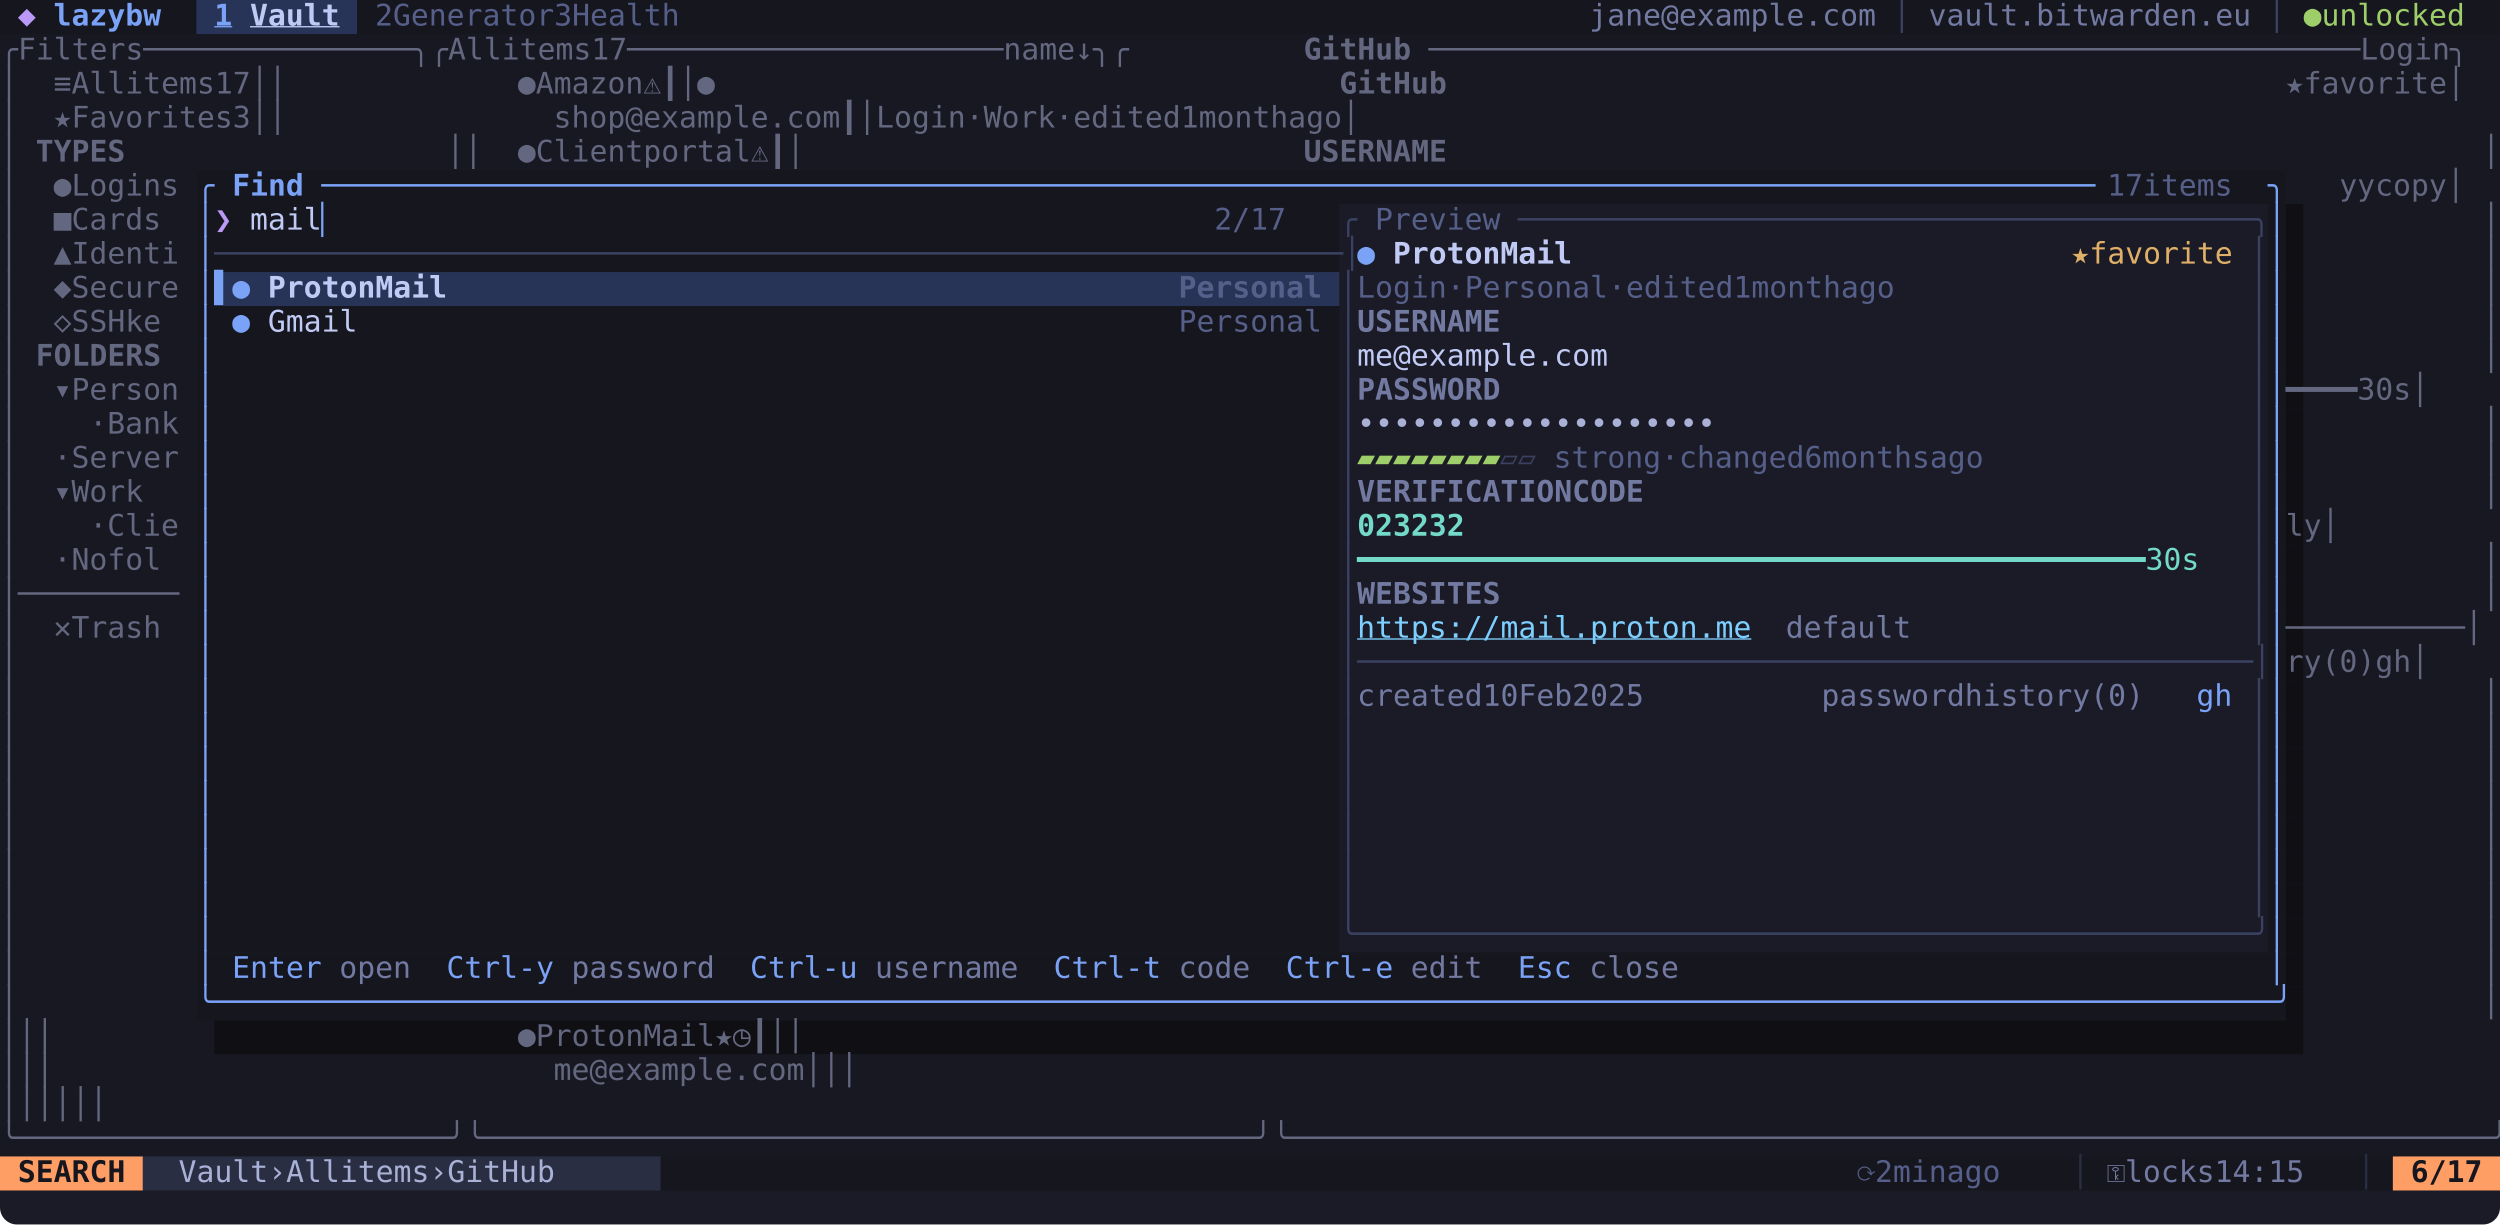
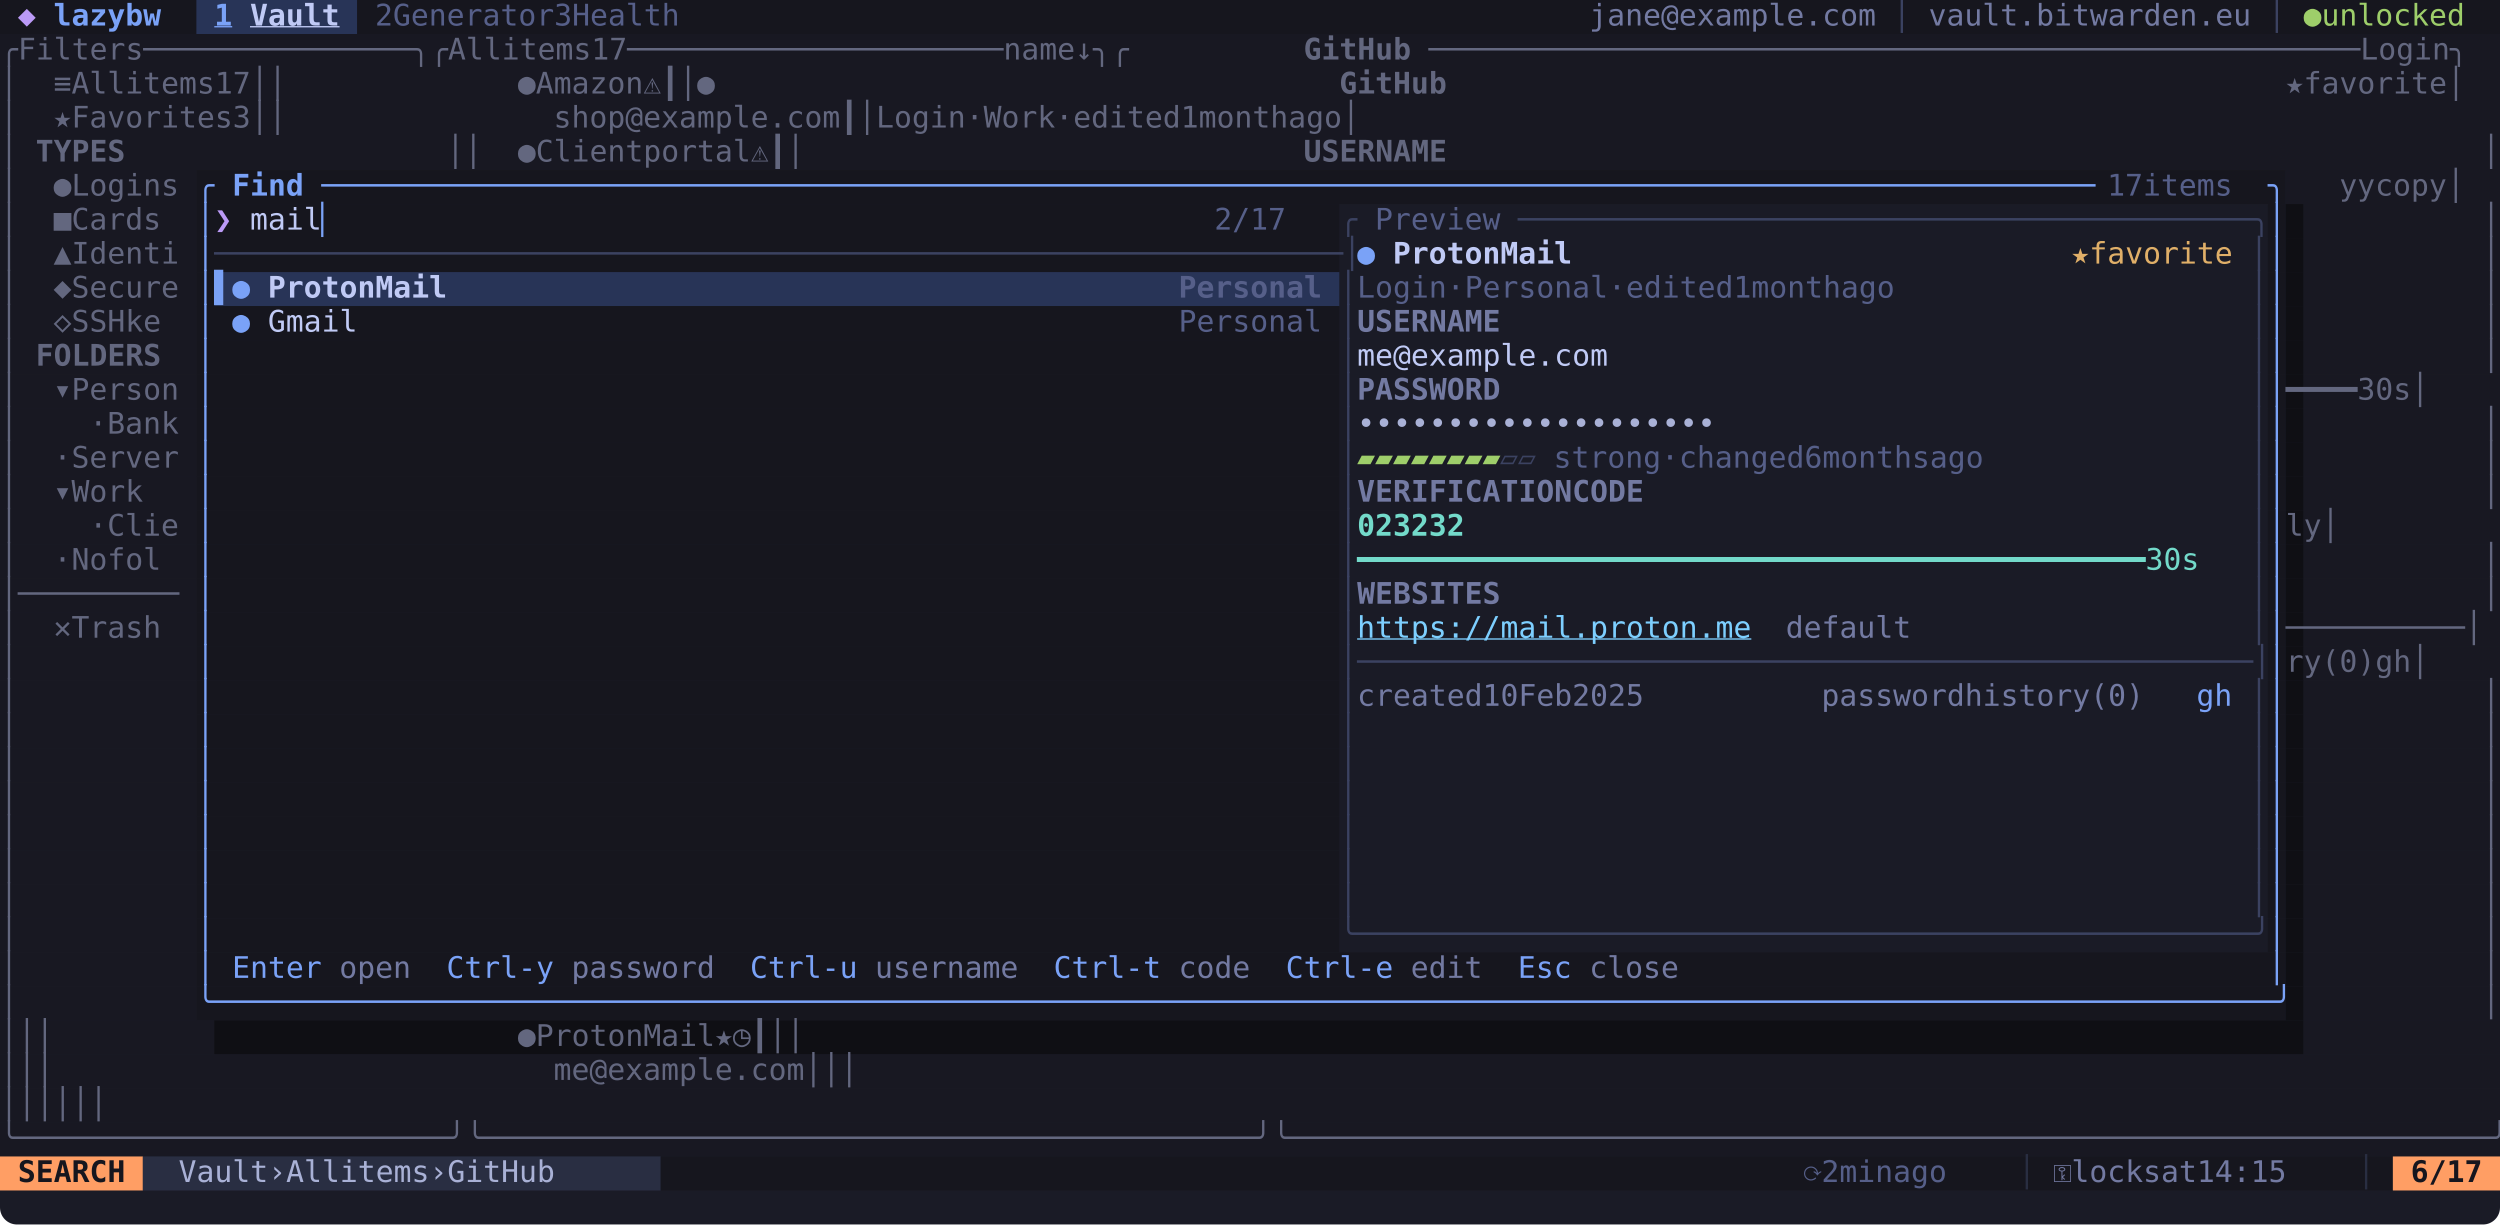
<svg xmlns="http://www.w3.org/2000/svg" width="1176" height="576" viewBox="0 0 1176 576" font-family="JetBrains Mono, DejaVu Sans Mono, Menlo, Consolas, monospace" font-size="14">
  <rect width="100%" height="100%" rx="8" fill="#1a1b26" />
  <rect x="0.0" y="0.0" width="92.4" height="16" fill="#16161e" />
  <rect x="92.4" y="0.0" width="75.6" height="16" fill="#283457" />
  <rect x="168.0" y="0.0" width="1008.0" height="16" fill="#16161e" />
  <rect x="0.0" y="16.0" width="1176.0" height="16" fill="#181822" />
  <rect x="0.0" y="32.0" width="1176.0" height="16" fill="#181822" />
  <rect x="0.0" y="48.0" width="1176.0" height="16" fill="#181822" />
  <rect x="0.0" y="64.0" width="1176.0" height="16" fill="#181822" />
  <rect x="0.0" y="80.0" width="92.4" height="16" fill="#181822" />
  <rect x="92.4" y="80.0" width="982.8" height="16" fill="#16161e" />
  <rect x="1075.2" y="80.0" width="100.8" height="16" fill="#181822" />
  <rect x="0.0" y="96.0" width="92.4" height="16" fill="#181822" />
  <rect x="92.4" y="96.0" width="537.6" height="16" fill="#16161e" />
  <rect x="1066.8" y="96.0" width="8.4" height="16" fill="#16161e" />
  <rect x="1075.2" y="96.0" width="8.4" height="16" fill="#0f0f14" />
  <rect x="1083.6" y="96.0" width="92.4" height="16" fill="#181822" />
  <rect x="0.0" y="112.0" width="92.4" height="16" fill="#181822" />
  <rect x="92.4" y="112.0" width="537.6" height="16" fill="#16161e" />
  <rect x="1066.8" y="112.0" width="8.4" height="16" fill="#16161e" />
  <rect x="1075.2" y="112.0" width="8.4" height="16" fill="#0f0f14" />
  <rect x="1083.6" y="112.0" width="92.4" height="16" fill="#181822" />
  <rect x="0.0" y="128.0" width="92.4" height="16" fill="#181822" />
  <rect x="92.4" y="128.0" width="8.4" height="16" fill="#16161e" />
  <rect x="100.8" y="128.0" width="529.2" height="16" fill="#283457" />
  <rect x="1066.8" y="128.0" width="8.4" height="16" fill="#16161e" />
  <rect x="1075.2" y="128.0" width="8.4" height="16" fill="#0f0f14" />
  <rect x="1083.6" y="128.0" width="92.4" height="16" fill="#181822" />
  <rect x="0.0" y="144.0" width="92.4" height="16" fill="#181822" />
  <rect x="92.4" y="144.0" width="537.6" height="16" fill="#16161e" />
  <rect x="1066.8" y="144.0" width="8.4" height="16" fill="#16161e" />
  <rect x="1075.2" y="144.0" width="8.4" height="16" fill="#0f0f14" />
  <rect x="1083.6" y="144.0" width="92.4" height="16" fill="#181822" />
  <rect x="0.0" y="160.0" width="92.4" height="16" fill="#181822" />
  <rect x="92.4" y="160.0" width="537.6" height="16" fill="#16161e" />
  <rect x="1066.8" y="160.0" width="8.4" height="16" fill="#16161e" />
  <rect x="1075.2" y="160.0" width="8.4" height="16" fill="#0f0f14" />
  <rect x="1083.6" y="160.0" width="92.4" height="16" fill="#181822" />
  <rect x="0.0" y="176.0" width="92.4" height="16" fill="#181822" />
  <rect x="92.4" y="176.0" width="537.6" height="16" fill="#16161e" />
  <rect x="1066.8" y="176.0" width="8.4" height="16" fill="#16161e" />
  <rect x="1075.2" y="176.0" width="8.4" height="16" fill="#0f0f14" />
  <rect x="1083.6" y="176.0" width="92.4" height="16" fill="#181822" />
  <rect x="0.0" y="192.0" width="92.4" height="16" fill="#181822" />
  <rect x="92.4" y="192.0" width="537.6" height="16" fill="#16161e" />
  <rect x="1066.8" y="192.0" width="8.4" height="16" fill="#16161e" />
  <rect x="1075.2" y="192.0" width="8.4" height="16" fill="#0f0f14" />
  <rect x="1083.6" y="192.0" width="92.4" height="16" fill="#181822" />
  <rect x="0.0" y="208.0" width="92.4" height="16" fill="#181822" />
  <rect x="92.4" y="208.0" width="537.6" height="16" fill="#16161e" />
  <rect x="1066.8" y="208.0" width="8.4" height="16" fill="#16161e" />
  <rect x="1075.2" y="208.0" width="8.4" height="16" fill="#0f0f14" />
  <rect x="1083.6" y="208.0" width="92.4" height="16" fill="#181822" />
  <rect x="0.0" y="224.0" width="92.4" height="16" fill="#181822" />
  <rect x="92.4" y="224.0" width="537.6" height="16" fill="#16161e" />
  <rect x="1066.8" y="224.0" width="8.4" height="16" fill="#16161e" />
  <rect x="1075.2" y="224.0" width="8.4" height="16" fill="#0f0f14" />
  <rect x="1083.6" y="224.0" width="92.4" height="16" fill="#181822" />
  <rect x="0.0" y="240.0" width="92.4" height="16" fill="#181822" />
  <rect x="92.4" y="240.0" width="537.6" height="16" fill="#16161e" />
  <rect x="1066.8" y="240.0" width="8.4" height="16" fill="#16161e" />
  <rect x="1075.2" y="240.0" width="8.4" height="16" fill="#0f0f14" />
  <rect x="1083.6" y="240.0" width="92.4" height="16" fill="#181822" />
  <rect x="0.0" y="256.0" width="92.4" height="16" fill="#181822" />
  <rect x="92.4" y="256.0" width="537.6" height="16" fill="#16161e" />
  <rect x="1066.8" y="256.0" width="8.4" height="16" fill="#16161e" />
  <rect x="1075.2" y="256.0" width="8.4" height="16" fill="#0f0f14" />
  <rect x="1083.6" y="256.0" width="92.4" height="16" fill="#181822" />
  <rect x="0.0" y="272.0" width="92.4" height="16" fill="#181822" />
  <rect x="92.4" y="272.0" width="537.6" height="16" fill="#16161e" />
  <rect x="1066.8" y="272.0" width="8.4" height="16" fill="#16161e" />
  <rect x="1075.2" y="272.0" width="8.4" height="16" fill="#0f0f14" />
  <rect x="1083.6" y="272.0" width="92.4" height="16" fill="#181822" />
  <rect x="0.0" y="288.0" width="92.4" height="16" fill="#181822" />
  <rect x="92.4" y="288.0" width="537.6" height="16" fill="#16161e" />
  <rect x="1066.8" y="288.0" width="8.4" height="16" fill="#16161e" />
  <rect x="1075.2" y="288.0" width="8.4" height="16" fill="#0f0f14" />
  <rect x="1083.6" y="288.0" width="92.4" height="16" fill="#181822" />
  <rect x="0.0" y="304.0" width="92.4" height="16" fill="#181822" />
  <rect x="92.4" y="304.0" width="537.6" height="16" fill="#16161e" />
  <rect x="1066.8" y="304.0" width="8.4" height="16" fill="#16161e" />
  <rect x="1075.2" y="304.0" width="8.4" height="16" fill="#0f0f14" />
  <rect x="1083.6" y="304.0" width="92.4" height="16" fill="#181822" />
  <rect x="0.0" y="320.0" width="92.4" height="16" fill="#181822" />
  <rect x="92.4" y="320.0" width="537.6" height="16" fill="#16161e" />
  <rect x="1066.8" y="320.0" width="8.4" height="16" fill="#16161e" />
  <rect x="1075.2" y="320.0" width="8.4" height="16" fill="#0f0f14" />
  <rect x="1083.6" y="320.0" width="92.4" height="16" fill="#181822" />
  <rect x="0.0" y="336.0" width="92.4" height="16" fill="#181822" />
  <rect x="92.4" y="336.0" width="537.6" height="16" fill="#16161e" />
  <rect x="1066.8" y="336.0" width="8.4" height="16" fill="#16161e" />
  <rect x="1075.2" y="336.0" width="8.4" height="16" fill="#0f0f14" />
  <rect x="1083.6" y="336.0" width="92.4" height="16" fill="#181822" />
  <rect x="0.0" y="352.0" width="92.4" height="16" fill="#181822" />
  <rect x="92.4" y="352.0" width="537.6" height="16" fill="#16161e" />
  <rect x="1066.8" y="352.0" width="8.4" height="16" fill="#16161e" />
  <rect x="1075.2" y="352.0" width="8.4" height="16" fill="#0f0f14" />
  <rect x="1083.6" y="352.0" width="92.4" height="16" fill="#181822" />
  <rect x="0.0" y="368.0" width="92.4" height="16" fill="#181822" />
  <rect x="92.4" y="368.0" width="537.6" height="16" fill="#16161e" />
  <rect x="1066.8" y="368.0" width="8.4" height="16" fill="#16161e" />
  <rect x="1075.2" y="368.0" width="8.4" height="16" fill="#0f0f14" />
  <rect x="1083.6" y="368.0" width="92.4" height="16" fill="#181822" />
  <rect x="0.0" y="384.0" width="92.4" height="16" fill="#181822" />
  <rect x="92.4" y="384.0" width="537.6" height="16" fill="#16161e" />
  <rect x="1066.8" y="384.0" width="8.4" height="16" fill="#16161e" />
  <rect x="1075.2" y="384.0" width="8.4" height="16" fill="#0f0f14" />
  <rect x="1083.6" y="384.0" width="92.4" height="16" fill="#181822" />
  <rect x="0.0" y="400.0" width="92.4" height="16" fill="#181822" />
  <rect x="92.4" y="400.0" width="537.6" height="16" fill="#16161e" />
  <rect x="1066.8" y="400.0" width="8.4" height="16" fill="#16161e" />
  <rect x="1075.2" y="400.0" width="8.4" height="16" fill="#0f0f14" />
  <rect x="1083.6" y="400.0" width="92.4" height="16" fill="#181822" />
  <rect x="0.0" y="416.0" width="92.4" height="16" fill="#181822" />
  <rect x="92.4" y="416.0" width="537.6" height="16" fill="#16161e" />
  <rect x="1066.8" y="416.0" width="8.4" height="16" fill="#16161e" />
  <rect x="1075.2" y="416.0" width="8.4" height="16" fill="#0f0f14" />
  <rect x="1083.6" y="416.0" width="92.4" height="16" fill="#181822" />
  <rect x="0.0" y="432.0" width="92.4" height="16" fill="#181822" />
  <rect x="92.4" y="432.0" width="537.6" height="16" fill="#16161e" />
  <rect x="1066.8" y="432.0" width="8.4" height="16" fill="#16161e" />
  <rect x="1075.2" y="432.0" width="8.4" height="16" fill="#0f0f14" />
  <rect x="1083.6" y="432.0" width="92.4" height="16" fill="#181822" />
  <rect x="0.0" y="448.0" width="92.4" height="16" fill="#181822" />
  <rect x="92.4" y="448.0" width="982.8" height="16" fill="#16161e" />
  <rect x="1075.2" y="448.0" width="8.4" height="16" fill="#0f0f14" />
  <rect x="1083.6" y="448.0" width="92.4" height="16" fill="#181822" />
  <rect x="0.0" y="464.0" width="92.4" height="16" fill="#181822" />
  <rect x="92.4" y="464.0" width="982.8" height="16" fill="#16161e" />
  <rect x="1075.2" y="464.0" width="8.4" height="16" fill="#0f0f14" />
  <rect x="1083.6" y="464.0" width="92.4" height="16" fill="#181822" />
  <rect x="0.0" y="480.0" width="100.8" height="16" fill="#181822" />
  <rect x="100.8" y="480.0" width="982.8" height="16" fill="#0f0f14" />
  <rect x="1083.6" y="480.0" width="92.4" height="16" fill="#181822" />
  <rect x="0.0" y="496.0" width="1176.0" height="16" fill="#181822" />
  <rect x="0.0" y="512.0" width="1176.0" height="16" fill="#181822" />
  <rect x="0.0" y="528.0" width="1176.0" height="16" fill="#181822" />
  <rect x="0.0" y="544.0" width="67.2" height="16" fill="#ff9e64" />
  <rect x="67.2" y="544.0" width="243.6" height="16" fill="#292e42" />
  <rect x="310.8" y="544.0" width="814.8" height="16" fill="#16161e" />
  <rect x="1125.6" y="544.0" width="50.4" height="16" fill="#ff9e64" />
  <text x="8.4" y="12.0" fill="#bb9af7">◆</text>
  <text x="25.2 33.6 42.0 50.4 58.8 67.2" y="12.0" fill="#7aa2f7" font-weight="bold">lazybw</text>
  <text x="100.8" y="12.0" fill="#7aa2f7" font-weight="bold" text-decoration="underline">1</text>
  <text x="117.6 126.0 134.4 142.8 151.2" y="12.0" fill="#c0caf5" font-weight="bold" text-decoration="underline">Vault</text>
  <text x="176.4 193.2 201.6 210.0 218.4 226.8 235.2 243.6 252.0 260.4 285.6 302.4 310.8 319.2 327.6 336.0 344.4" y="12.0" fill="#565f89">2Generator3Health</text>
  <text x="747.6 756.0 764.4 772.8 781.2 789.6 798.0 806.4 814.8 823.2 831.6 840.0 848.4 856.8 865.2 873.6" y="12.0" fill="#737aa2">jane@example.com</text>
  <text x="890.4" y="12.0" fill="#3b4261">│</text>
  <text x="907.2 915.6 924.0 932.4 940.8 949.2 957.6 966.0 974.4 982.8 991.2 999.6 1008.0 1016.4 1024.8 1033.2 1041.6 1050.0" y="12.0" fill="#737aa2">vault.bitwarden.eu</text>
  <text x="1066.8" y="12.0" fill="#3b4261">│</text>
  <text x="1083.6 1100.4 1108.8 1117.2 1125.6 1134.0 1142.4 1150.8 1159.2" y="12.0" fill="#9ece6a">●unlocked</text>
  <text x="0.0 16.8 25.2 33.6 42.0 50.4 58.8 67.2 84.0 92.4 100.8 109.2 117.6 126.0 134.4 142.8 151.2 159.6 168.0 176.4 184.8 193.2 201.6 210.0 218.4 235.2 243.6 252.0 268.8 277.2 285.6 294.0 302.4 319.2 327.6 344.4 352.8 361.2 369.6 378.0 386.4 394.8 403.2 411.6 420.0 428.4 436.8 445.2 453.6 462.0 470.4 478.8 487.2 495.6 504.0 512.4 529.2 537.6 546.0 554.4 571.2 588.0 596.4" y="28.0" fill="#63677f">╭Filters───────────────╮╭Allitems17─────────────────────name↓╮╭</text>
  <text x="613.2 621.6 630.0 638.4 646.8 655.2" y="28.0" fill="#63677f" font-weight="bold">GitHub</text>
  <text x="672.0 680.4 688.8 697.2 705.6 714.0 722.4 730.8 739.2 747.6 756.0 764.4 772.8 781.2 789.6 798.0 806.4 814.8 823.2 831.6 840.0 848.4 856.8 865.2 873.6 882.0 890.4 898.8 907.2 915.6 924.0 932.4 940.8 949.2 957.6 966.0 974.4 982.8 991.2 999.6 1008.0 1016.4 1024.8 1033.2 1041.6 1050.0 1058.4 1066.8 1075.2 1083.6 1092.0 1100.4 1117.2 1125.6 1134.0 1142.4 1150.8 1167.6" y="28.0" fill="#63677f">────────────────────────────────────────────────────Login╮</text>
  <text x="0.0" y="44.0" fill="#63677f">│</text>
  <text x="25.2 42.0 50.4 58.8 75.6 84.0 92.4 100.8 109.2 184.8 193.2 210.0 218.4" y="44.0" fill="#63677f">≡Allitems17││</text>
  <text x="243.6 260.4 268.8 277.2 285.6 294.0 302.4 571.2 588.0 596.4 613.2" y="44.0" fill="#63677f">●Amazon⚠┃│●</text>
  <text x="630.0 638.4 646.8 655.2 663.6 672.0" y="44.0" fill="#63677f" font-weight="bold">GitHub</text>
  <text x="1075.2 1092.0 1100.4 1108.8 1117.2 1125.6 1134.0 1142.4 1150.8 1167.6" y="44.0" fill="#63677f">★favorite│</text>
  <text x="0.0" y="60.0" fill="#63677f">│</text>
  <text x="25.2 42.0 50.4 58.8 67.2 75.6 84.0 92.4 100.8 109.2 193.2 210.0 218.4" y="60.0" fill="#63677f">★Favorites3││</text>
  <text x="260.4 268.8 277.2 285.6 294.0 302.4 310.8 319.2 327.6 336.0 344.4 352.8 361.2 369.6 378.0 386.4 588.0 596.4 613.2 621.6 630.0 638.4 646.8 663.6 680.4 688.8 697.2 705.6 722.4 739.2 747.6 756.0 764.4 772.8 781.2 798.0 814.8 823.2 831.6 840.0 848.4 865.2 873.6 882.0 1167.6" y="60.0" fill="#63677f">shop@example.com┃│Login·Work·edited1monthago│</text>
  <text x="0.0" y="76.0" fill="#63677f">│</text>
  <text x="16.8 25.2 33.6 42.0 50.4" y="76.0" fill="#63677f" font-weight="bold">TYPES</text>
  <text x="210.0 218.4" y="76.0" fill="#63677f">││</text>
  <text x="243.6 260.4 268.8 277.2 285.6 294.0 302.4 319.2 327.6 336.0 344.4 352.8 361.2 571.2 588.0 596.4" y="76.0" fill="#63677f">●Clientportal⚠┃│</text>
  <text x="613.2 621.6 630.0 638.4 646.8 655.2 663.6 672.0" y="76.0" fill="#63677f" font-weight="bold">USERNAME</text>
  <text x="1167.6" y="76.0" fill="#63677f">│</text>
  <text x="0.0" y="92.0" fill="#63677f">│</text>
  <text x="25.2 42.0 50.4 58.8 67.2 75.6 84.0" y="92.0" fill="#63677f">●Logins</text>
  <text x="92.4" y="92.0" fill="#7aa2f7">╭</text>
  <text x="109.2 117.6 126.0 134.4" y="92.0" fill="#7aa2f7" font-weight="bold">Find</text>
  <text x="151.2 159.6 168.0 176.4 184.8 193.2 201.6 210.0 218.4 226.8 235.2 243.6 252.0 260.4 268.8 277.2 285.6 294.0 302.4 310.8 319.2 327.6 336.0 344.4 352.8 361.2 369.6 378.0 386.4 394.8 403.2 411.6 420.0 428.4 436.8 445.2 453.6 462.0 470.4 478.8 487.2 495.6 504.0 512.4 520.8 529.2 537.6 546.0 554.4 562.8 571.2 579.6 588.0 596.4 604.8 613.2 621.6 630.0 638.4 646.8 655.2 663.6 672.0 680.4 688.8 697.2 705.6 714.0 722.4 730.8 739.2 747.6 756.0 764.4 772.8 781.2 789.6 798.0 806.4 814.8 823.2 831.6 840.0 848.4 856.8 865.2 873.6 882.0 890.4 898.8 907.2 915.6 924.0 932.4 940.8 949.2 957.6 966.0 974.4" y="92.0" fill="#7aa2f7">───────────────────────────────────────────────────────────────────────────────────────────────────</text>
  <text x="991.2 999.6 1016.4 1024.8 1033.2 1041.6 1050.0" y="92.0" fill="#565f89">17items</text>
  <text x="1066.8" y="92.0" fill="#7aa2f7">╮</text>
  <text x="1100.4 1108.8 1125.6 1134.0 1142.4 1150.8 1167.6" y="92.0" fill="#63677f">yycopy│</text>
  <text x="0.0" y="108.0" fill="#63677f">│</text>
  <text x="25.2 42.0 50.4 58.8 67.2 75.6" y="108.0" fill="#63677f">■Cards</text>
  <text x="92.4" y="108.0" fill="#7aa2f7">│</text>
  <text x="100.8" y="108.0" fill="#bb9af7">❯</text>
  <text x="117.6 126.0 134.4 142.8" y="108.0" fill="#c0caf5">mail</text>
  <text x="151.2" y="108.0" fill="#7aa2f7" font-weight="bold">▏</text>
  <text x="571.2 588.0 604.8 613.2" y="108.0" fill="#565f89">2/17</text>
  <text x="630.0" y="108.0" fill="#3b4261">╭</text>
  <text x="646.8 655.2 663.6 672.0 680.4 688.8 697.2" y="108.0" fill="#565f89">Preview</text>
  <text x="714.0 722.4 730.8 739.2 747.6 756.0 764.4 772.8 781.2 789.6 798.0 806.4 814.8 823.2 831.6 840.0 848.4 856.8 865.2 873.6 882.0 890.4 898.8 907.2 915.6 924.0 932.4 940.8 949.2 957.6 966.0 974.4 982.8 991.2 999.6 1008.0 1016.4 1024.8 1033.2 1041.6 1050.0 1058.4" y="108.0" fill="#3b4261">─────────────────────────────────────────╮</text>
  <text x="1066.8" y="108.0" fill="#7aa2f7">│</text>
  <text x="1167.6" y="108.0" fill="#63677f">│</text>
  <text x="0.0" y="124.0" fill="#63677f">│</text>
  <text x="25.2 42.0 50.4 58.8 67.2 75.6 84.0" y="124.0" fill="#63677f">▲Identi</text>
  <text x="92.4" y="124.0" fill="#7aa2f7">│</text>
  <text x="100.8 109.2 117.6 126.0 134.4 142.8 151.2 159.6 168.0 176.4 184.8 193.2 201.6 210.0 218.4 226.8 235.2 243.6 252.0 260.4 268.8 277.2 285.6 294.0 302.4 310.8 319.2 327.6 336.0 344.4 352.8 361.2 369.6 378.0 386.4 394.8 403.2 411.6 420.0 428.4 436.8 445.2 453.6 462.0 470.4 478.8 487.2 495.6 504.0 512.4 520.8 529.2 537.6 546.0 554.4 562.8 571.2 579.6 588.0 596.4 604.8 613.2 621.6 630.0" y="124.0" fill="#3b4261">───────────────────────────────────────────────────────────────│</text>
  <text x="638.4" y="124.0" fill="#7aa2f7">●</text>
  <text x="655.2 663.6 672.0 680.4 688.8 697.2 714.0 722.4 730.8 739.2" y="124.0" fill="#c0caf5" font-weight="bold">ProtonMail</text>
  <text x="974.4 991.2 999.6 1008.0 1016.4 1024.8 1033.2 1041.6 1050.0" y="124.0" fill="#e0af68">★favorite</text>
  <text x="1058.4" y="124.0" fill="#3b4261">│</text>
  <text x="1066.8" y="124.0" fill="#7aa2f7">│</text>
  <text x="1167.6" y="124.0" fill="#63677f">│</text>
  <text x="0.0" y="140.0" fill="#63677f">│</text>
  <text x="25.2 42.0 50.4 58.8 67.2 75.6 84.0" y="140.0" fill="#63677f">◆Secure</text>
  <text x="92.4" y="140.0" fill="#7aa2f7">│</text>
  <text x="100.8 109.2" y="140.0" fill="#7aa2f7" font-weight="bold">▌●</text>
  <text x="126.0 134.4 142.8 151.2 159.6 168.0 184.8 193.2 201.6 210.0" y="140.0" fill="#c0caf5" font-weight="bold">ProtonMail</text>
  <text x="554.4 562.8 571.2 579.6 588.0 596.4 604.8 613.2" y="140.0" fill="#565f89" font-weight="bold">Personal</text>
  <text x="630.0" y="140.0" fill="#3b4261">│</text>
  <text x="638.4 646.8 655.2 663.6 672.0 688.8 705.6 714.0 722.4 730.8 739.2 747.6 756.0 764.4 781.2 798.0 806.4 814.8 823.2 831.6 840.0 856.8 873.6 882.0 890.4 898.8 907.2 924.0 932.4 940.8" y="140.0" fill="#565f89">Login·Personal·edited1monthago</text>
  <text x="1058.4" y="140.0" fill="#3b4261">│</text>
  <text x="1066.8" y="140.0" fill="#7aa2f7">│</text>
  <text x="1167.6" y="140.0" fill="#63677f">│</text>
  <text x="0.0" y="156.0" fill="#63677f">│</text>
  <text x="25.2 42.0 50.4 58.8 75.6 84.0" y="156.0" fill="#63677f">◇SSHke</text>
  <text x="92.4" y="156.0" fill="#7aa2f7">│</text>
  <text x="109.2" y="156.0" fill="#7aa2f7">●</text>
  <text x="126.0 134.4 142.8 151.2 159.6" y="156.0" fill="#c0caf5">Gmail</text>
  <text x="554.4 562.8 571.2 579.6 588.0 596.4 604.8 613.2" y="156.0" fill="#565f89">Personal</text>
  <text x="630.0" y="156.0" fill="#3b4261">│</text>
  <text x="638.4 646.8 655.2 663.6 672.0 680.4 688.8 697.2" y="156.0" fill="#737aa2" font-weight="bold">USERNAME</text>
  <text x="1058.4" y="156.0" fill="#3b4261">│</text>
  <text x="1066.8" y="156.0" fill="#7aa2f7">│</text>
  <text x="1167.6" y="156.0" fill="#63677f">│</text>
  <text x="0.0" y="172.0" fill="#63677f">│</text>
  <text x="16.8 25.2 33.6 42.0 50.4 58.8 67.2" y="172.0" fill="#63677f" font-weight="bold">FOLDERS</text>
  <text x="92.4" y="172.0" fill="#7aa2f7">│</text>
  <text x="630.0" y="172.0" fill="#3b4261">│</text>
  <text x="638.4 646.8 655.2 663.6 672.0 680.4 688.8 697.2 705.6 714.0 722.4 730.8 739.2 747.6" y="172.0" fill="#c0caf5">me@example.com</text>
  <text x="1058.4" y="172.0" fill="#3b4261">│</text>
  <text x="1066.8" y="172.0" fill="#7aa2f7">│</text>
  <text x="1167.6" y="172.0" fill="#63677f">│</text>
  <text x="0.0" y="188.0" fill="#63677f">│</text>
  <text x="25.2 42.0 50.4 58.8 67.2 75.6 84.0" y="188.0" fill="#63677f">▾Person</text>
  <text x="92.4" y="188.0" fill="#7aa2f7">│</text>
  <text x="630.0" y="188.0" fill="#3b4261">│</text>
  <text x="638.4 646.8 655.2 663.6 672.0 680.4 688.8 697.2" y="188.0" fill="#737aa2" font-weight="bold">PASSWORD</text>
  <text x="1058.4" y="188.0" fill="#3b4261">│</text>
  <text x="1066.8" y="188.0" fill="#7aa2f7">│</text>
  <text x="1075.2 1083.6 1092.0 1100.4 1125.6 1134.0 1142.4 1167.6" y="188.0" fill="#63677f">━━━━30s│</text>
  <text x="0.0" y="204.0" fill="#63677f">│</text>
  <text x="42.0 58.8 67.2 75.6 84.0" y="204.0" fill="#63677f">·Bank</text>
  <text x="92.4" y="204.0" fill="#7aa2f7">│</text>
  <text x="630.0" y="204.0" fill="#3b4261">│</text>
  <text x="638.4 646.8 655.2 663.6 672.0 680.4 688.8 697.2 705.6 714.0 722.4 730.8 739.2 747.6 756.0 764.4 772.8 781.2 789.6 798.0" y="204.0" fill="#a9b1d6">••••••••••••••••••••</text>
  <text x="1058.4" y="204.0" fill="#3b4261">│</text>
  <text x="1066.8" y="204.0" fill="#7aa2f7">│</text>
  <text x="1167.6" y="204.0" fill="#63677f">│</text>
  <text x="0.0" y="220.0" fill="#63677f">│</text>
  <text x="25.2 42.0 50.4 58.8 67.2 75.6 84.0" y="220.0" fill="#63677f">·Server</text>
  <text x="92.4" y="220.0" fill="#7aa2f7">│</text>
  <text x="630.0" y="220.0" fill="#3b4261">│</text>
  <text x="638.4 646.8 655.2 663.6 672.0 680.4 688.8 697.2" y="220.0" fill="#9ece6a">▰▰▰▰▰▰▰▰</text>
  <text x="705.6 714.0" y="220.0" fill="#3b4261">▱▱</text>
  <text x="730.8 739.2 747.6 756.0 764.4 772.8 789.6 806.4 814.8 823.2 831.6 840.0 848.4 856.8 873.6 890.4 898.8 907.2 915.6 924.0 932.4 949.2 957.6 966.0" y="220.0" fill="#565f89">strong·changed6monthsago</text>
  <text x="1058.4" y="220.0" fill="#3b4261">│</text>
  <text x="1066.8" y="220.0" fill="#7aa2f7">│</text>
  <text x="1167.6" y="220.0" fill="#63677f">│</text>
  <text x="0.0" y="236.0" fill="#63677f">│</text>
  <text x="25.2 42.0 50.4 58.8 67.2" y="236.0" fill="#63677f">▾Work</text>
  <text x="92.4" y="236.0" fill="#7aa2f7">│</text>
  <text x="630.0" y="236.0" fill="#3b4261">│</text>
  <text x="638.4 646.8 655.2 663.6 672.0 680.4 688.8 697.2 705.6 714.0 722.4 730.8 747.6 756.0 764.4 772.8" y="236.0" fill="#737aa2" font-weight="bold">VERIFICATIONCODE</text>
  <text x="1058.4" y="236.0" fill="#3b4261">│</text>
  <text x="1066.8" y="236.0" fill="#7aa2f7">│</text>
  <text x="1167.6" y="236.0" fill="#63677f">│</text>
  <text x="0.0" y="252.0" fill="#63677f">│</text>
  <text x="42.0 58.8 67.2 75.6 84.0" y="252.0" fill="#63677f">·Clie</text>
  <text x="92.4" y="252.0" fill="#7aa2f7">│</text>
  <text x="630.0" y="252.0" fill="#3b4261">│</text>
  <text x="638.4 646.8 655.2 672.0 680.4 688.8" y="252.0" fill="#73daca" font-weight="bold">023232</text>
  <text x="1058.4" y="252.0" fill="#3b4261">│</text>
  <text x="1066.8" y="252.0" fill="#7aa2f7">│</text>
  <text x="1075.2 1083.6 1167.6" y="252.0" fill="#63677f">ly│</text>
  <text x="0.0" y="268.0" fill="#63677f">│</text>
  <text x="25.2 42.0 50.4 67.2 75.6 84.0" y="268.0" fill="#63677f">·Nofol</text>
  <text x="92.4" y="268.0" fill="#7aa2f7">│</text>
  <text x="630.0" y="268.0" fill="#3b4261">│</text>
  <text x="638.4 646.8 655.2 663.6 672.0 680.4 688.8 697.2 705.6 714.0 722.4 730.8 739.2 747.6 756.0 764.4 772.8 781.2 789.6 798.0 806.4 814.8 823.2 831.6 840.0 848.4 856.8 865.2 873.6 882.0 890.4 898.8 907.2 915.6 924.0 932.4 940.8 949.2 957.6 966.0 974.4 982.8 991.2 999.6 1024.8 1033.2 1041.6" y="268.0" fill="#73daca">━━━━━━━━━━━━━━━━━━━━━━━━━━━━━━━━━━━━━━━━━━━━30s</text>
  <text x="1058.4" y="268.0" fill="#3b4261">│</text>
  <text x="1066.8" y="268.0" fill="#7aa2f7">│</text>
  <text x="1167.6" y="268.0" fill="#63677f">│</text>
  <text x="0.0 16.8 25.2 33.6 42.0 50.4 58.8 67.2 75.6 84.0" y="284.0" fill="#63677f">│─────────</text>
  <text x="92.4" y="284.0" fill="#7aa2f7">│</text>
  <text x="630.0" y="284.0" fill="#3b4261">│</text>
  <text x="638.4 646.8 655.2 663.6 672.0 680.4 688.8 697.2" y="284.0" fill="#737aa2" font-weight="bold">WEBSITES</text>
  <text x="1058.4" y="284.0" fill="#3b4261">│</text>
  <text x="1066.8" y="284.0" fill="#7aa2f7">│</text>
  <text x="1167.6" y="284.0" fill="#63677f">│</text>
  <text x="0.0" y="300.0" fill="#63677f">│</text>
  <text x="25.2 42.0 50.4 58.8 67.2 75.6" y="300.0" fill="#63677f">✕Trash</text>
  <text x="92.4" y="300.0" fill="#7aa2f7">│</text>
  <text x="630.0" y="300.0" fill="#3b4261">│</text>
  <text x="638.4 646.8 655.2 663.6 672.0 680.4 688.8 697.2 705.6 714.0 722.4 730.8 739.2 747.6 756.0 764.4 772.8 781.2 789.6 798.0 806.4 814.8" y="300.0" fill="#7dcfff" text-decoration="underline">https://mail.proton.me</text>
  <text x="840.0 848.4 856.8 865.2 873.6 882.0 890.4" y="300.0" fill="#737aa2">default</text>
  <text x="1058.4" y="300.0" fill="#3b4261">│</text>
  <text x="1066.8" y="300.0" fill="#7aa2f7">│</text>
  <text x="1075.2 1083.6 1092.0 1100.4 1108.8 1117.2 1125.6 1134.0 1142.4 1150.8 1167.6" y="300.0" fill="#63677f">──────────│</text>
  <text x="0.0" y="316.0" fill="#63677f">│</text>
  <text x="92.4" y="316.0" fill="#7aa2f7">│</text>
  <text x="630.0 638.4 646.8 655.2 663.6 672.0 680.4 688.8 697.2 705.6 714.0 722.4 730.8 739.2 747.6 756.0 764.4 772.8 781.2 789.6 798.0 806.4 814.8 823.2 831.6 840.0 848.4 856.8 865.2 873.6 882.0 890.4 898.8 907.2 915.6 924.0 932.4 940.8 949.2 957.6 966.0 974.4 982.8 991.2 999.6 1008.0 1016.4 1024.8 1033.2 1041.6 1050.0 1058.4" y="316.0" fill="#3b4261">│──────────────────────────────────────────────────│</text>
  <text x="1066.8" y="316.0" fill="#7aa2f7">│</text>
  <text x="1075.2 1083.6 1100.4 1108.8 1117.2 1134.0 1142.4 1167.6" y="316.0" fill="#63677f">ry(0)gh│</text>
  <text x="0.0" y="332.0" fill="#63677f">│</text>
  <text x="92.4" y="332.0" fill="#7aa2f7">│</text>
  <text x="630.0" y="332.0" fill="#3b4261">│</text>
  <text x="638.4 646.8 655.2 663.6 672.0 680.4 688.8 705.6 714.0 730.8 739.2 747.6 764.4 772.8 781.2 789.6" y="332.0" fill="#737aa2">created10Feb2025</text>
  <text x="856.8 865.2 873.6 882.0 890.4 898.8 907.2 915.6 932.4 940.8 949.2 957.6 966.0 974.4 982.8 999.6 1008.0 1016.4" y="332.0" fill="#737aa2">passwordhistory(0)</text>
  <text x="1033.2 1041.6" y="332.0" fill="#7aa2f7">gh</text>
  <text x="1058.4" y="332.0" fill="#3b4261">│</text>
  <text x="1066.8" y="332.0" fill="#7aa2f7">│</text>
  <text x="1167.6" y="332.0" fill="#63677f">│</text>
  <text x="0.0" y="348.0" fill="#63677f">│</text>
  <text x="92.4" y="348.0" fill="#7aa2f7">│</text>
  <text x="630.0" y="348.0" fill="#3b4261">│</text>
  <text x="1058.4" y="348.0" fill="#3b4261">│</text>
  <text x="1066.8" y="348.0" fill="#7aa2f7">│</text>
  <text x="1167.6" y="348.0" fill="#63677f">│</text>
  <text x="0.0" y="364.0" fill="#63677f">│</text>
  <text x="92.4" y="364.0" fill="#7aa2f7">│</text>
  <text x="630.0" y="364.0" fill="#3b4261">│</text>
  <text x="1058.4" y="364.0" fill="#3b4261">│</text>
  <text x="1066.8" y="364.0" fill="#7aa2f7">│</text>
  <text x="1167.6" y="364.0" fill="#63677f">│</text>
  <text x="0.0" y="380.0" fill="#63677f">│</text>
  <text x="92.4" y="380.0" fill="#7aa2f7">│</text>
  <text x="630.0" y="380.0" fill="#3b4261">│</text>
  <text x="1058.4" y="380.0" fill="#3b4261">│</text>
  <text x="1066.8" y="380.0" fill="#7aa2f7">│</text>
  <text x="1167.6" y="380.0" fill="#63677f">│</text>
  <text x="0.0" y="396.0" fill="#63677f">│</text>
  <text x="92.4" y="396.0" fill="#7aa2f7">│</text>
  <text x="630.0" y="396.0" fill="#3b4261">│</text>
  <text x="1058.4" y="396.0" fill="#3b4261">│</text>
  <text x="1066.8" y="396.0" fill="#7aa2f7">│</text>
  <text x="1167.6" y="396.0" fill="#63677f">│</text>
  <text x="0.0" y="412.0" fill="#63677f">│</text>
  <text x="92.4" y="412.0" fill="#7aa2f7">│</text>
  <text x="630.0" y="412.0" fill="#3b4261">│</text>
  <text x="1058.4" y="412.0" fill="#3b4261">│</text>
  <text x="1066.8" y="412.0" fill="#7aa2f7">│</text>
  <text x="1167.6" y="412.0" fill="#63677f">│</text>
  <text x="0.0" y="428.0" fill="#63677f">│</text>
  <text x="92.4" y="428.0" fill="#7aa2f7">│</text>
  <text x="630.0" y="428.0" fill="#3b4261">│</text>
  <text x="1058.4" y="428.0" fill="#3b4261">│</text>
  <text x="1066.8" y="428.0" fill="#7aa2f7">│</text>
  <text x="1167.6" y="428.0" fill="#63677f">│</text>
  <text x="0.0" y="444.0" fill="#63677f">│</text>
  <text x="92.4" y="444.0" fill="#7aa2f7">│</text>
  <text x="630.0 638.4 646.8 655.2 663.6 672.0 680.4 688.8 697.2 705.6 714.0 722.4 730.8 739.2 747.6 756.0 764.4 772.8 781.2 789.6 798.0 806.4 814.8 823.2 831.6 840.0 848.4 856.8 865.2 873.6 882.0 890.4 898.8 907.2 915.6 924.0 932.4 940.8 949.2 957.6 966.0 974.4 982.8 991.2 999.6 1008.0 1016.4 1024.8 1033.2 1041.6 1050.0 1058.4" y="444.0" fill="#3b4261">╰──────────────────────────────────────────────────╯</text>
  <text x="1066.8" y="444.0" fill="#7aa2f7">│</text>
  <text x="1167.6" y="444.0" fill="#63677f">│</text>
  <text x="0.0" y="460.0" fill="#63677f">│</text>
  <text x="92.4" y="460.0" fill="#7aa2f7">│</text>
  <text x="109.2 117.6 126.0 134.4 142.8" y="460.0" fill="#7aa2f7">Enter</text>
  <text x="159.6 168.0 176.4 184.8" y="460.0" fill="#737aa2">open</text>
  <text x="210.0 218.4 226.8 235.2 243.6 252.0" y="460.0" fill="#7aa2f7">Ctrl-y</text>
  <text x="268.8 277.2 285.6 294.0 302.4 310.8 319.2 327.6" y="460.0" fill="#737aa2">password</text>
  <text x="352.8 361.2 369.6 378.0 386.4 394.8" y="460.0" fill="#7aa2f7">Ctrl-u</text>
  <text x="411.6 420.0 428.4 436.8 445.2 453.6 462.0 470.4" y="460.0" fill="#737aa2">username</text>
  <text x="495.6 504.0 512.4 520.8 529.2 537.6" y="460.0" fill="#7aa2f7">Ctrl-t</text>
  <text x="554.4 562.8 571.2 579.6" y="460.0" fill="#737aa2">code</text>
  <text x="604.8 613.2 621.6 630.0 638.4 646.8" y="460.0" fill="#7aa2f7">Ctrl-e</text>
  <text x="663.6 672.0 680.4 688.8" y="460.0" fill="#737aa2">edit</text>
  <text x="714.0 722.4 730.8" y="460.0" fill="#7aa2f7">Esc</text>
  <text x="747.6 756.0 764.4 772.8 781.2" y="460.0" fill="#737aa2">close</text>
  <text x="1066.8" y="460.0" fill="#7aa2f7">│</text>
  <text x="1167.6" y="460.0" fill="#63677f">│</text>
  <text x="0.0" y="476.0" fill="#63677f">│</text>
  <text x="92.4 100.8 109.2 117.6 126.0 134.4 142.8 151.2 159.6 168.0 176.4 184.8 193.2 201.6 210.0 218.4 226.8 235.2 243.6 252.0 260.4 268.8 277.2 285.6 294.0 302.4 310.8 319.2 327.6 336.0 344.4 352.8 361.2 369.6 378.0 386.4 394.8 403.2 411.6 420.0 428.4 436.8 445.2 453.6 462.0 470.4 478.8 487.2 495.6 504.0 512.4 520.8 529.2 537.6 546.0 554.4 562.8 571.2 579.6 588.0 596.4 604.8 613.2 621.6 630.0 638.4 646.8 655.2 663.6 672.0 680.4 688.8 697.2 705.6 714.0 722.4 730.8 739.2 747.6 756.0 764.4 772.8 781.2 789.6 798.0 806.4 814.8 823.2 831.6 840.0 848.4 856.8 865.2 873.6 882.0 890.4 898.8 907.2 915.6 924.0 932.4 940.8 949.2 957.6 966.0 974.4 982.8 991.2 999.6 1008.0 1016.4 1024.8 1033.2 1041.6 1050.0 1058.4 1066.8" y="476.0" fill="#7aa2f7">╰───────────────────────────────────────────────────────────────────────────────────────────────────────────────────╯</text>
  <text x="1167.6" y="476.0" fill="#63677f">│</text>
  <text x="0.0 210.0 218.4" y="492.0" fill="#63677f">│││</text>
  <text x="243.6 260.4 268.8 277.2 285.6 294.0 302.4 319.2 327.6 336.0 344.4 554.4 571.2 588.0 596.4 1167.6" y="492.0" fill="#63677f">●ProtonMail★◷┃││</text>
  <text x="0.0 210.0 218.4" y="508.0" fill="#63677f">│││</text>
  <text x="260.4 268.8 277.2 285.6 294.0 302.4 310.8 319.2 327.6 336.0 344.4 352.8 361.2 369.6 588.0 596.4 1167.6" y="508.0" fill="#63677f">me@example.com│││</text>
  <text x="0.0 210.0 218.4 588.0 596.4 1167.6" y="524.0" fill="#63677f">││││││</text>
  <text x="0.0 8.4 16.8 25.2 33.6 42.0 50.4 58.8 67.2 75.6 84.0 92.4 100.8 109.2 117.6 126.0 134.4 142.8 151.2 159.6 168.0 176.4 184.8 193.2 201.6 210.0 218.4 226.8 235.2 243.6 252.0 260.4 268.8 277.2 285.6 294.0 302.4 310.8 319.2 327.6 336.0 344.4 352.8 361.2 369.6 378.0 386.4 394.8 403.2 411.6 420.0 428.4 436.8 445.2 453.6 462.0 470.4 478.8 487.2 495.6 504.0 512.4 520.8 529.2 537.6 546.0 554.4 562.8 571.2 579.6 588.0 596.4 604.8 613.2 621.6 630.0 638.4 646.8 655.2 663.6 672.0 680.4 688.8 697.2 705.6 714.0 722.4 730.8 739.2 747.6 756.0 764.4 772.8 781.2 789.6 798.0 806.4 814.8 823.2 831.6 840.0 848.4 856.8 865.2 873.6 882.0 890.4 898.8 907.2 915.6 924.0 932.4 940.8 949.2 957.6 966.0 974.4 982.8 991.2 999.6 1008.0 1016.4 1024.8 1033.2 1041.6 1050.0 1058.4 1066.8 1075.2 1083.6 1092.0 1100.4 1108.8 1117.2 1125.6 1134.0 1142.4 1150.8 1159.2 1167.6" y="540.0" fill="#63677f">╰────────────────────────╯╰───────────────────────────────────────────╯╰───────────────────────────────────────────────────────────────────╯</text>
  <text x="8.4 16.8 25.2 33.6 42.0 50.4" y="556.0" fill="#16161e" font-weight="bold">SEARCH</text>
  <text x="84.0 92.4 100.8 109.2 117.6 134.4 151.2 159.6 168.0 184.8 193.2 201.6 210.0 218.4 235.2 252.0 260.4 268.8 277.2 285.6 294.0" y="556.0" fill="#a9b1d6">Vault›Allitems›GitHub</text>
-   <text x="873.6 890.4 907.2 915.6 924.0 940.8 949.2 957.6" y="556.0" fill="#565f89">⟳2minago</text>
-   <text x="974.4" y="556.0" fill="#292e42">│</text>
-   <text x="991.2 1008.0 1016.4 1024.8 1033.2 1041.6 1058.4 1066.8 1075.2 1083.6 1092.0" y="556.0" fill="#737aa2">⚿locks14:15</text>
+   <text x="848.4 865.2 882.0 890.4 898.8 915.6 924.0 932.4" y="556.0" fill="#565f89">⟳2minago</text>
+   <text x="949.2" y="556.0" fill="#292e42">│</text>
+   <text x="966.0 982.8 991.2 999.6 1008.0 1016.4 1033.2 1041.6 1058.4 1066.8 1075.2 1083.6 1092.0" y="556.0" fill="#737aa2">⚿locksat14:15</text>
  <text x="1108.8" y="556.0" fill="#292e42">│</text>
  <text x="1134.0 1142.4 1150.8 1159.2" y="556.0" fill="#16161e" font-weight="bold">6/17</text>
</svg>
